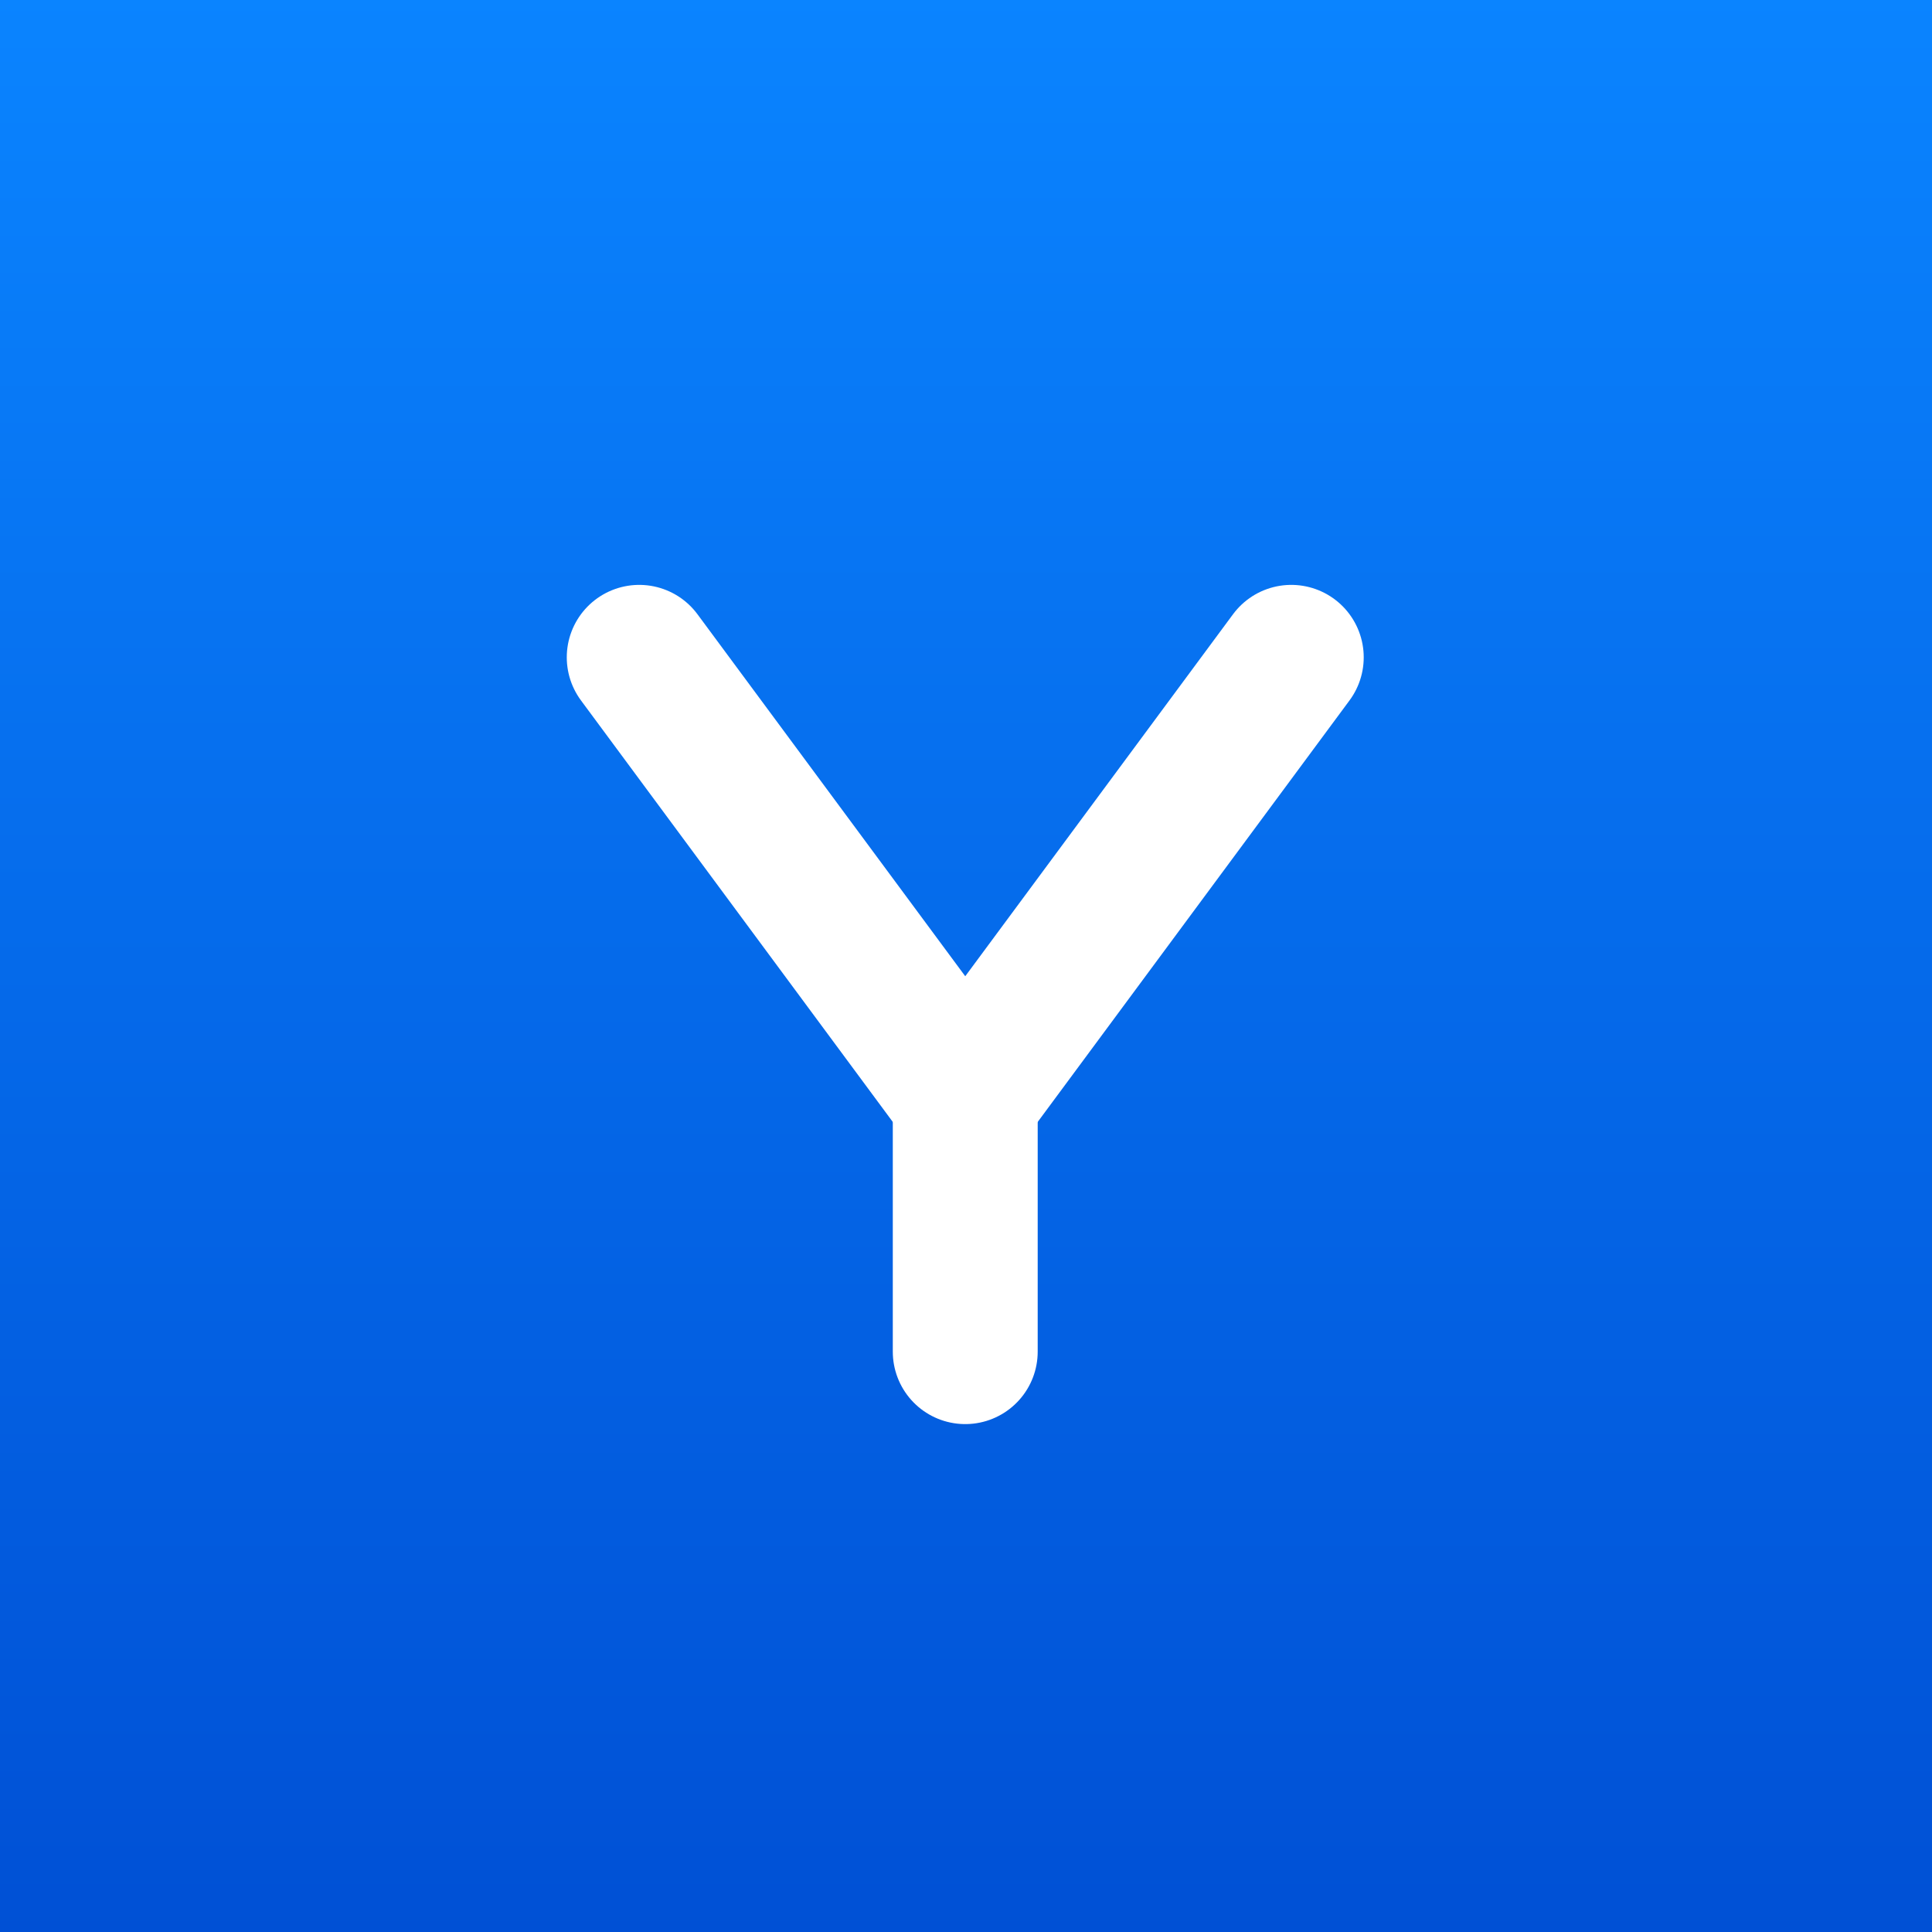
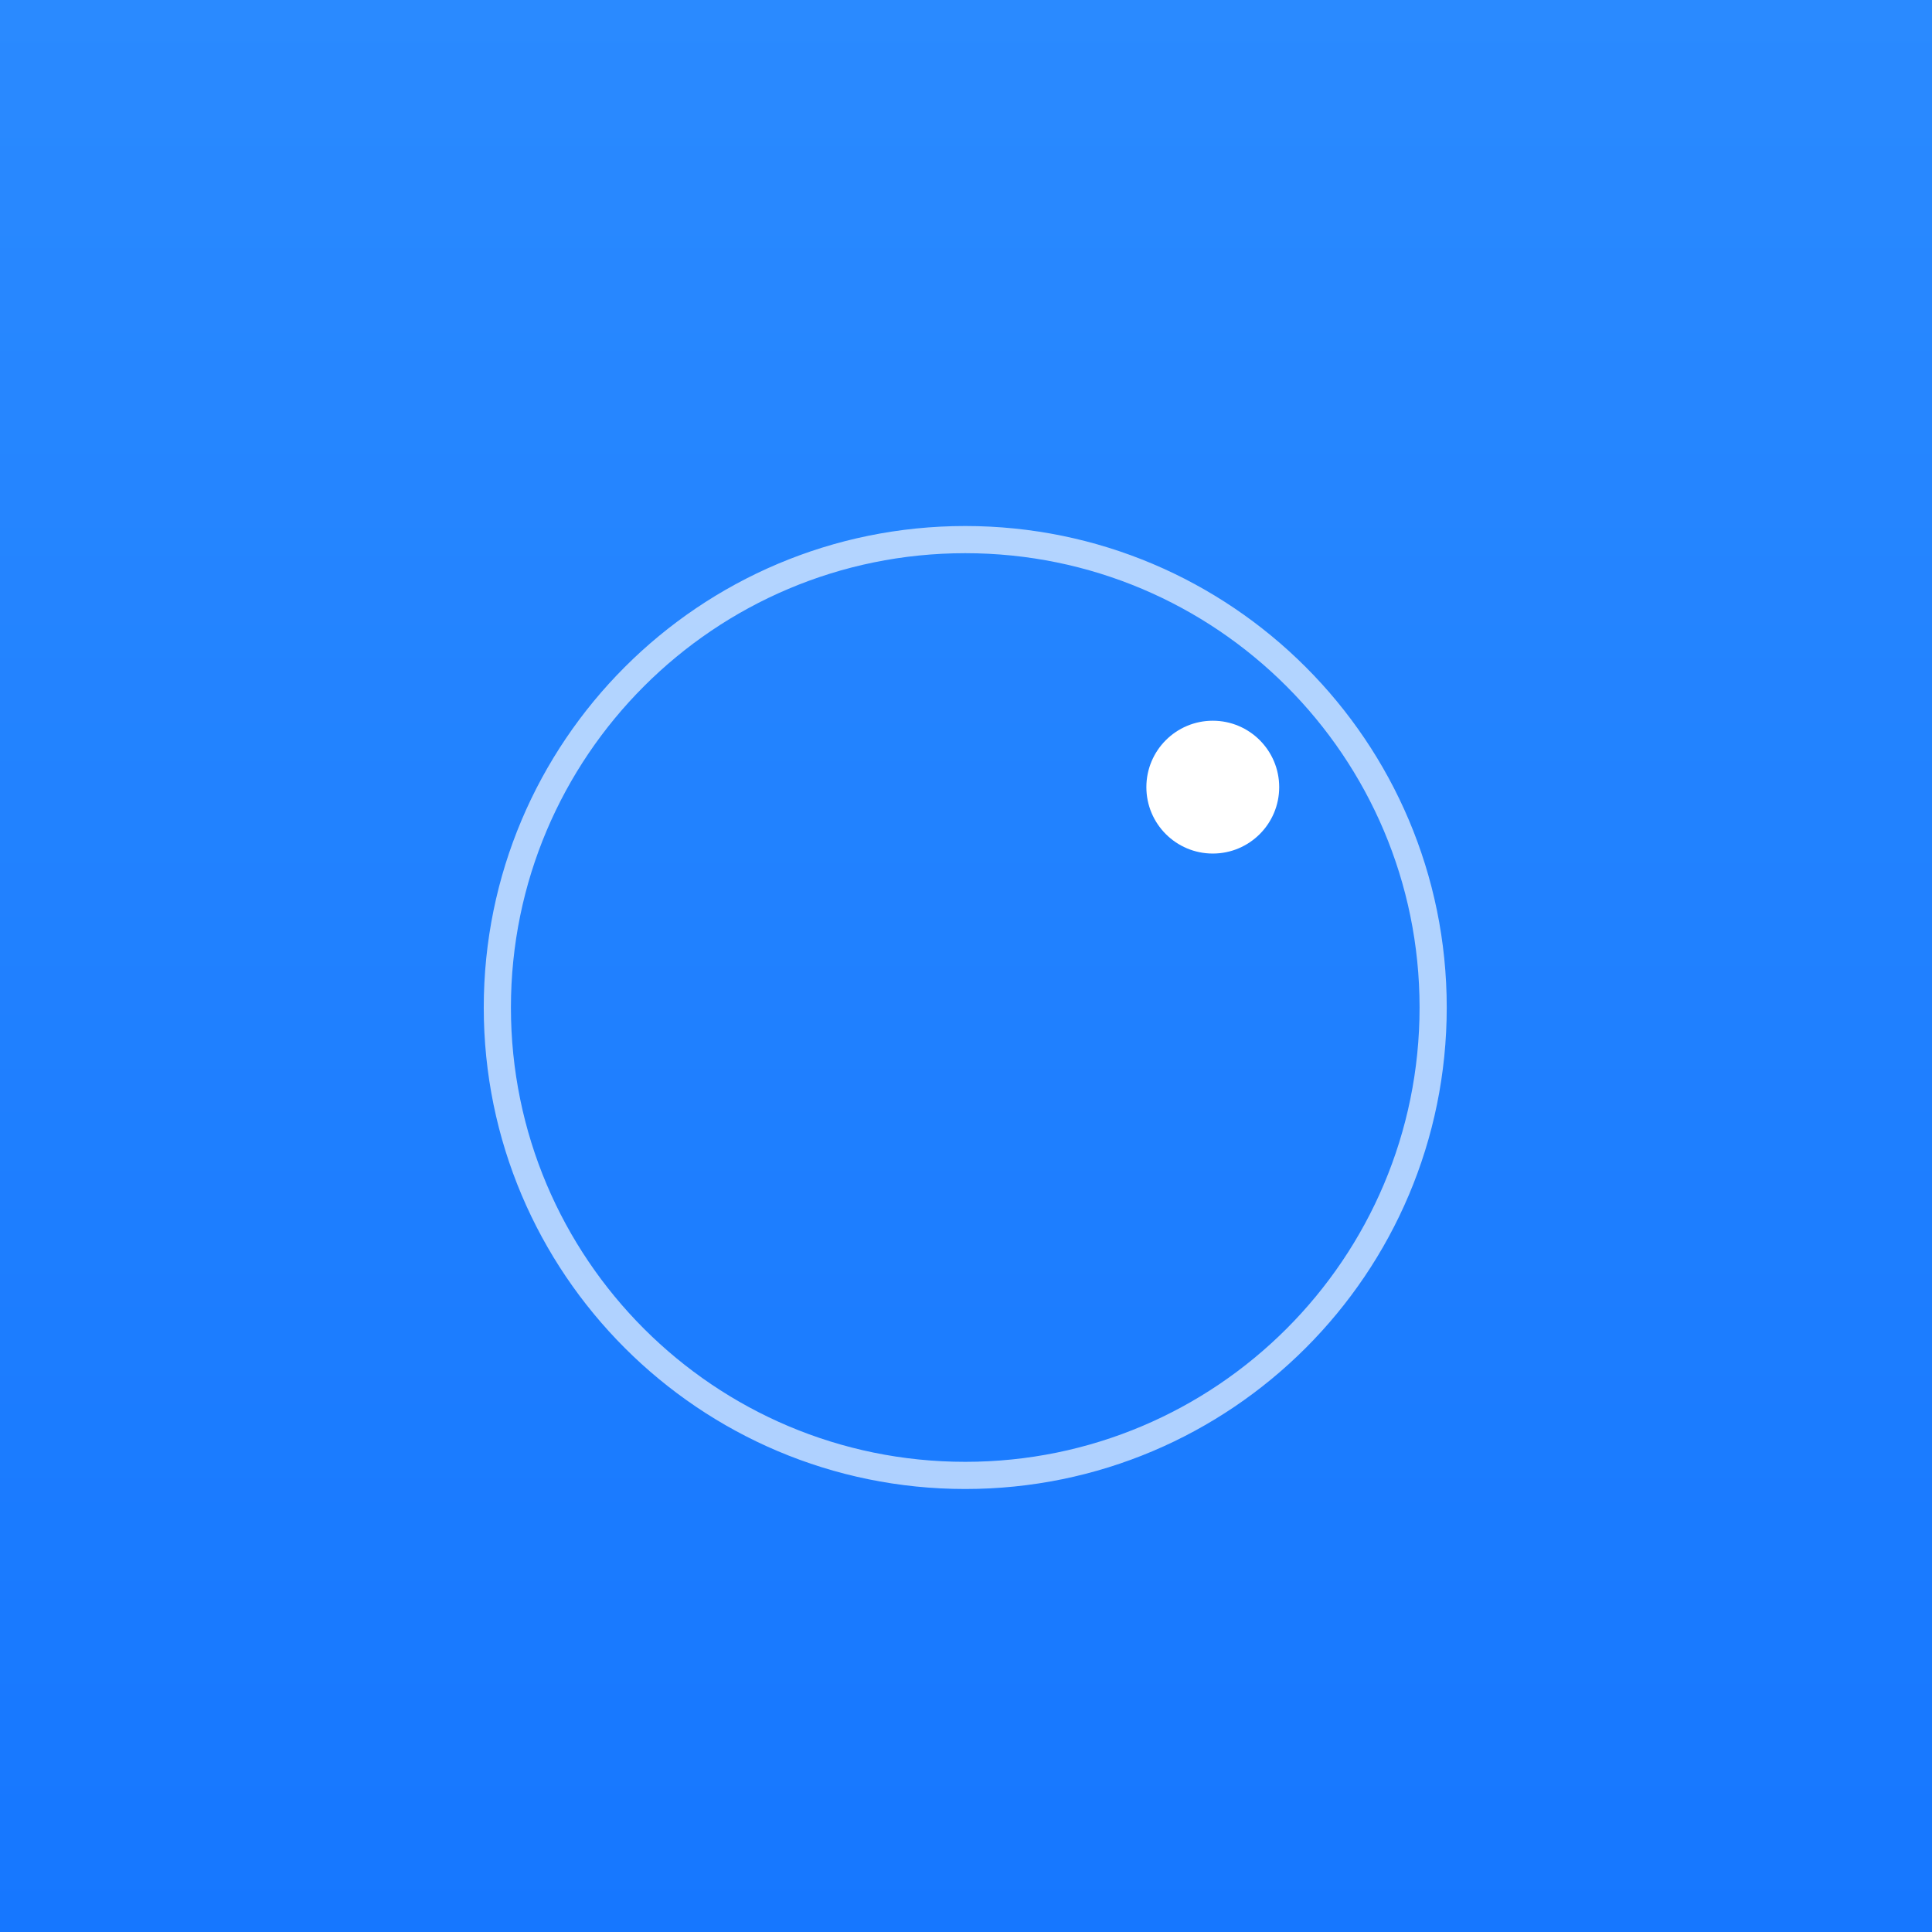
<svg xmlns="http://www.w3.org/2000/svg" viewBox="0 0 1024 1024">
  <defs>
    <linearGradient id="bg2" x1="0" y1="0" x2="0" y2="1">
-       <stop offset="0" stop-color="#0A84FF" />
-       <stop offset="1" stop-color="#0050D5" />
+       <stop offset="0" stop-color="#2A8AFF" />
+       <stop offset="1" stop-color="#1677FF" />
    </linearGradient>
  </defs>
  <rect width="1024" height="1024" fill="url(#bg2)" />
-   <g fill="none" stroke="#FFFFFF" stroke-width="96" stroke-linecap="round" stroke-linejoin="round" transform="translate(102 102) scale(0.8)">
-     <path d="M 296 308 L 512 600" />
-     <path d="M 728 308 L 512 600" />
-     <path d="M 512 600 L 512 768" />
+   <g transform="translate(102 102) scale(0.8)">
+     <circle cx="512" cy="540" r="310" fill="none" stroke="#FFFFFF" stroke-width="18" opacity="0.65" />
+     <circle cx="676" cy="394" r="44" fill="#FFFFFF" />
  </g>
</svg>
